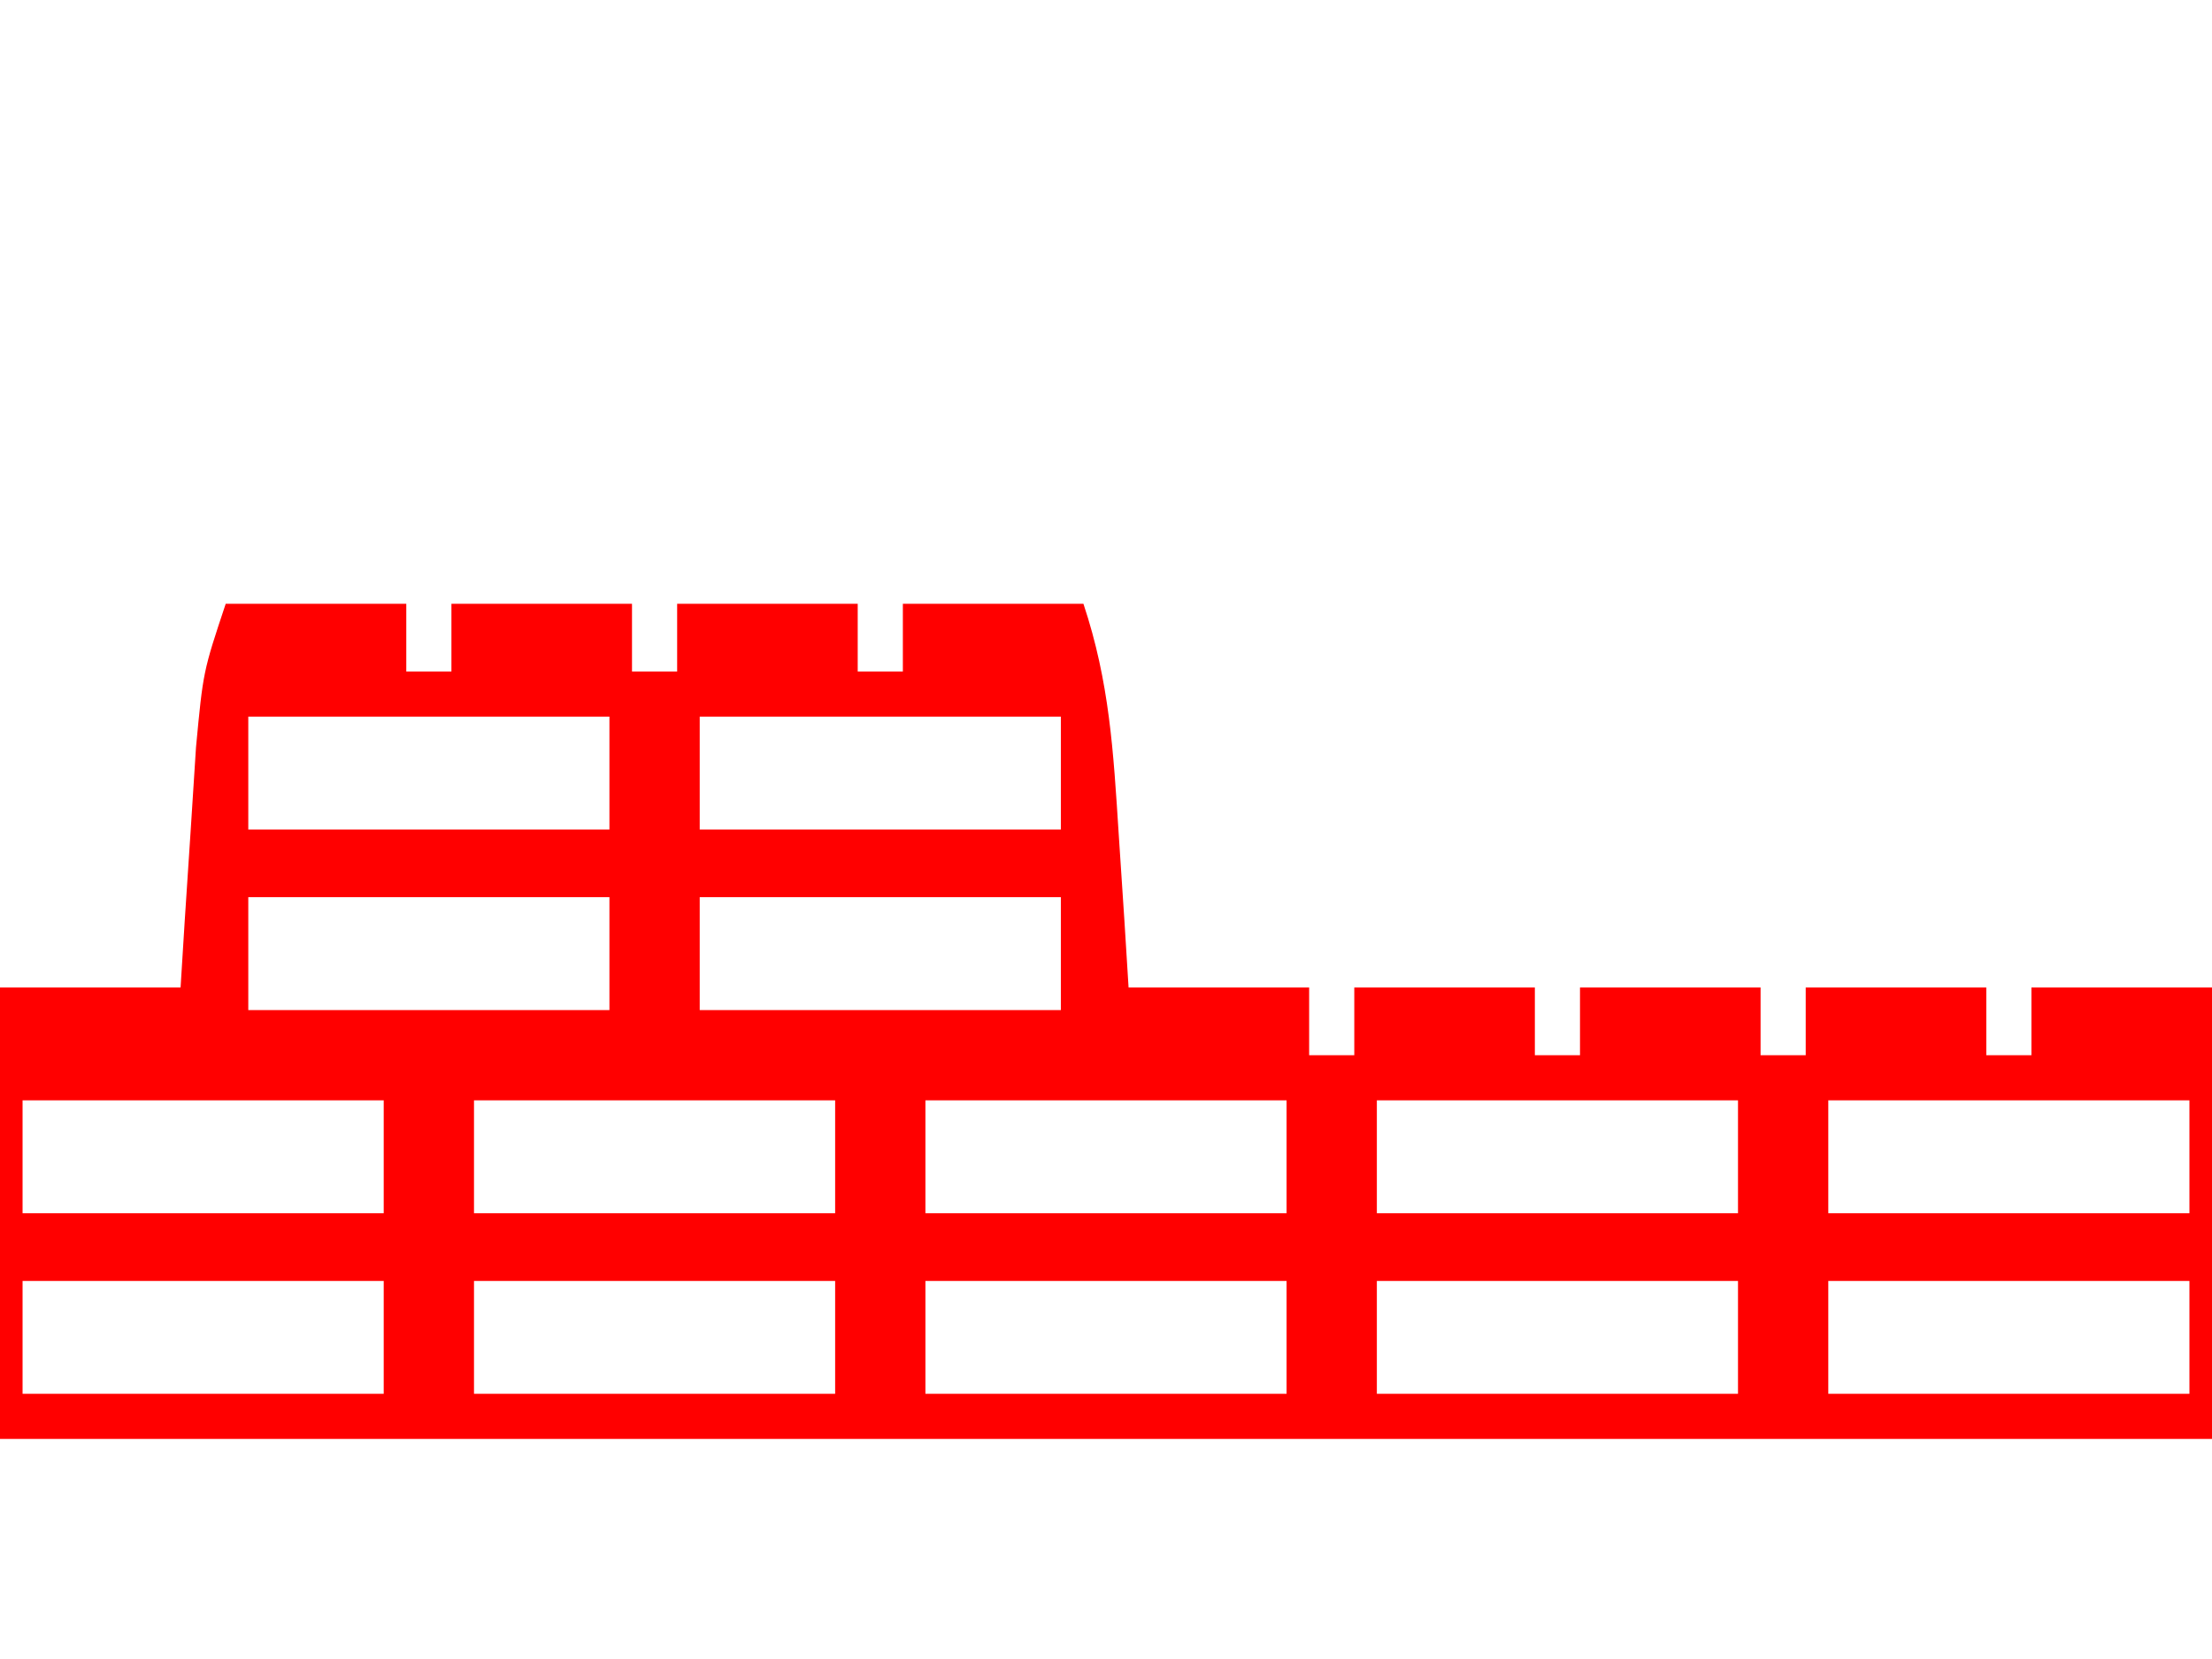
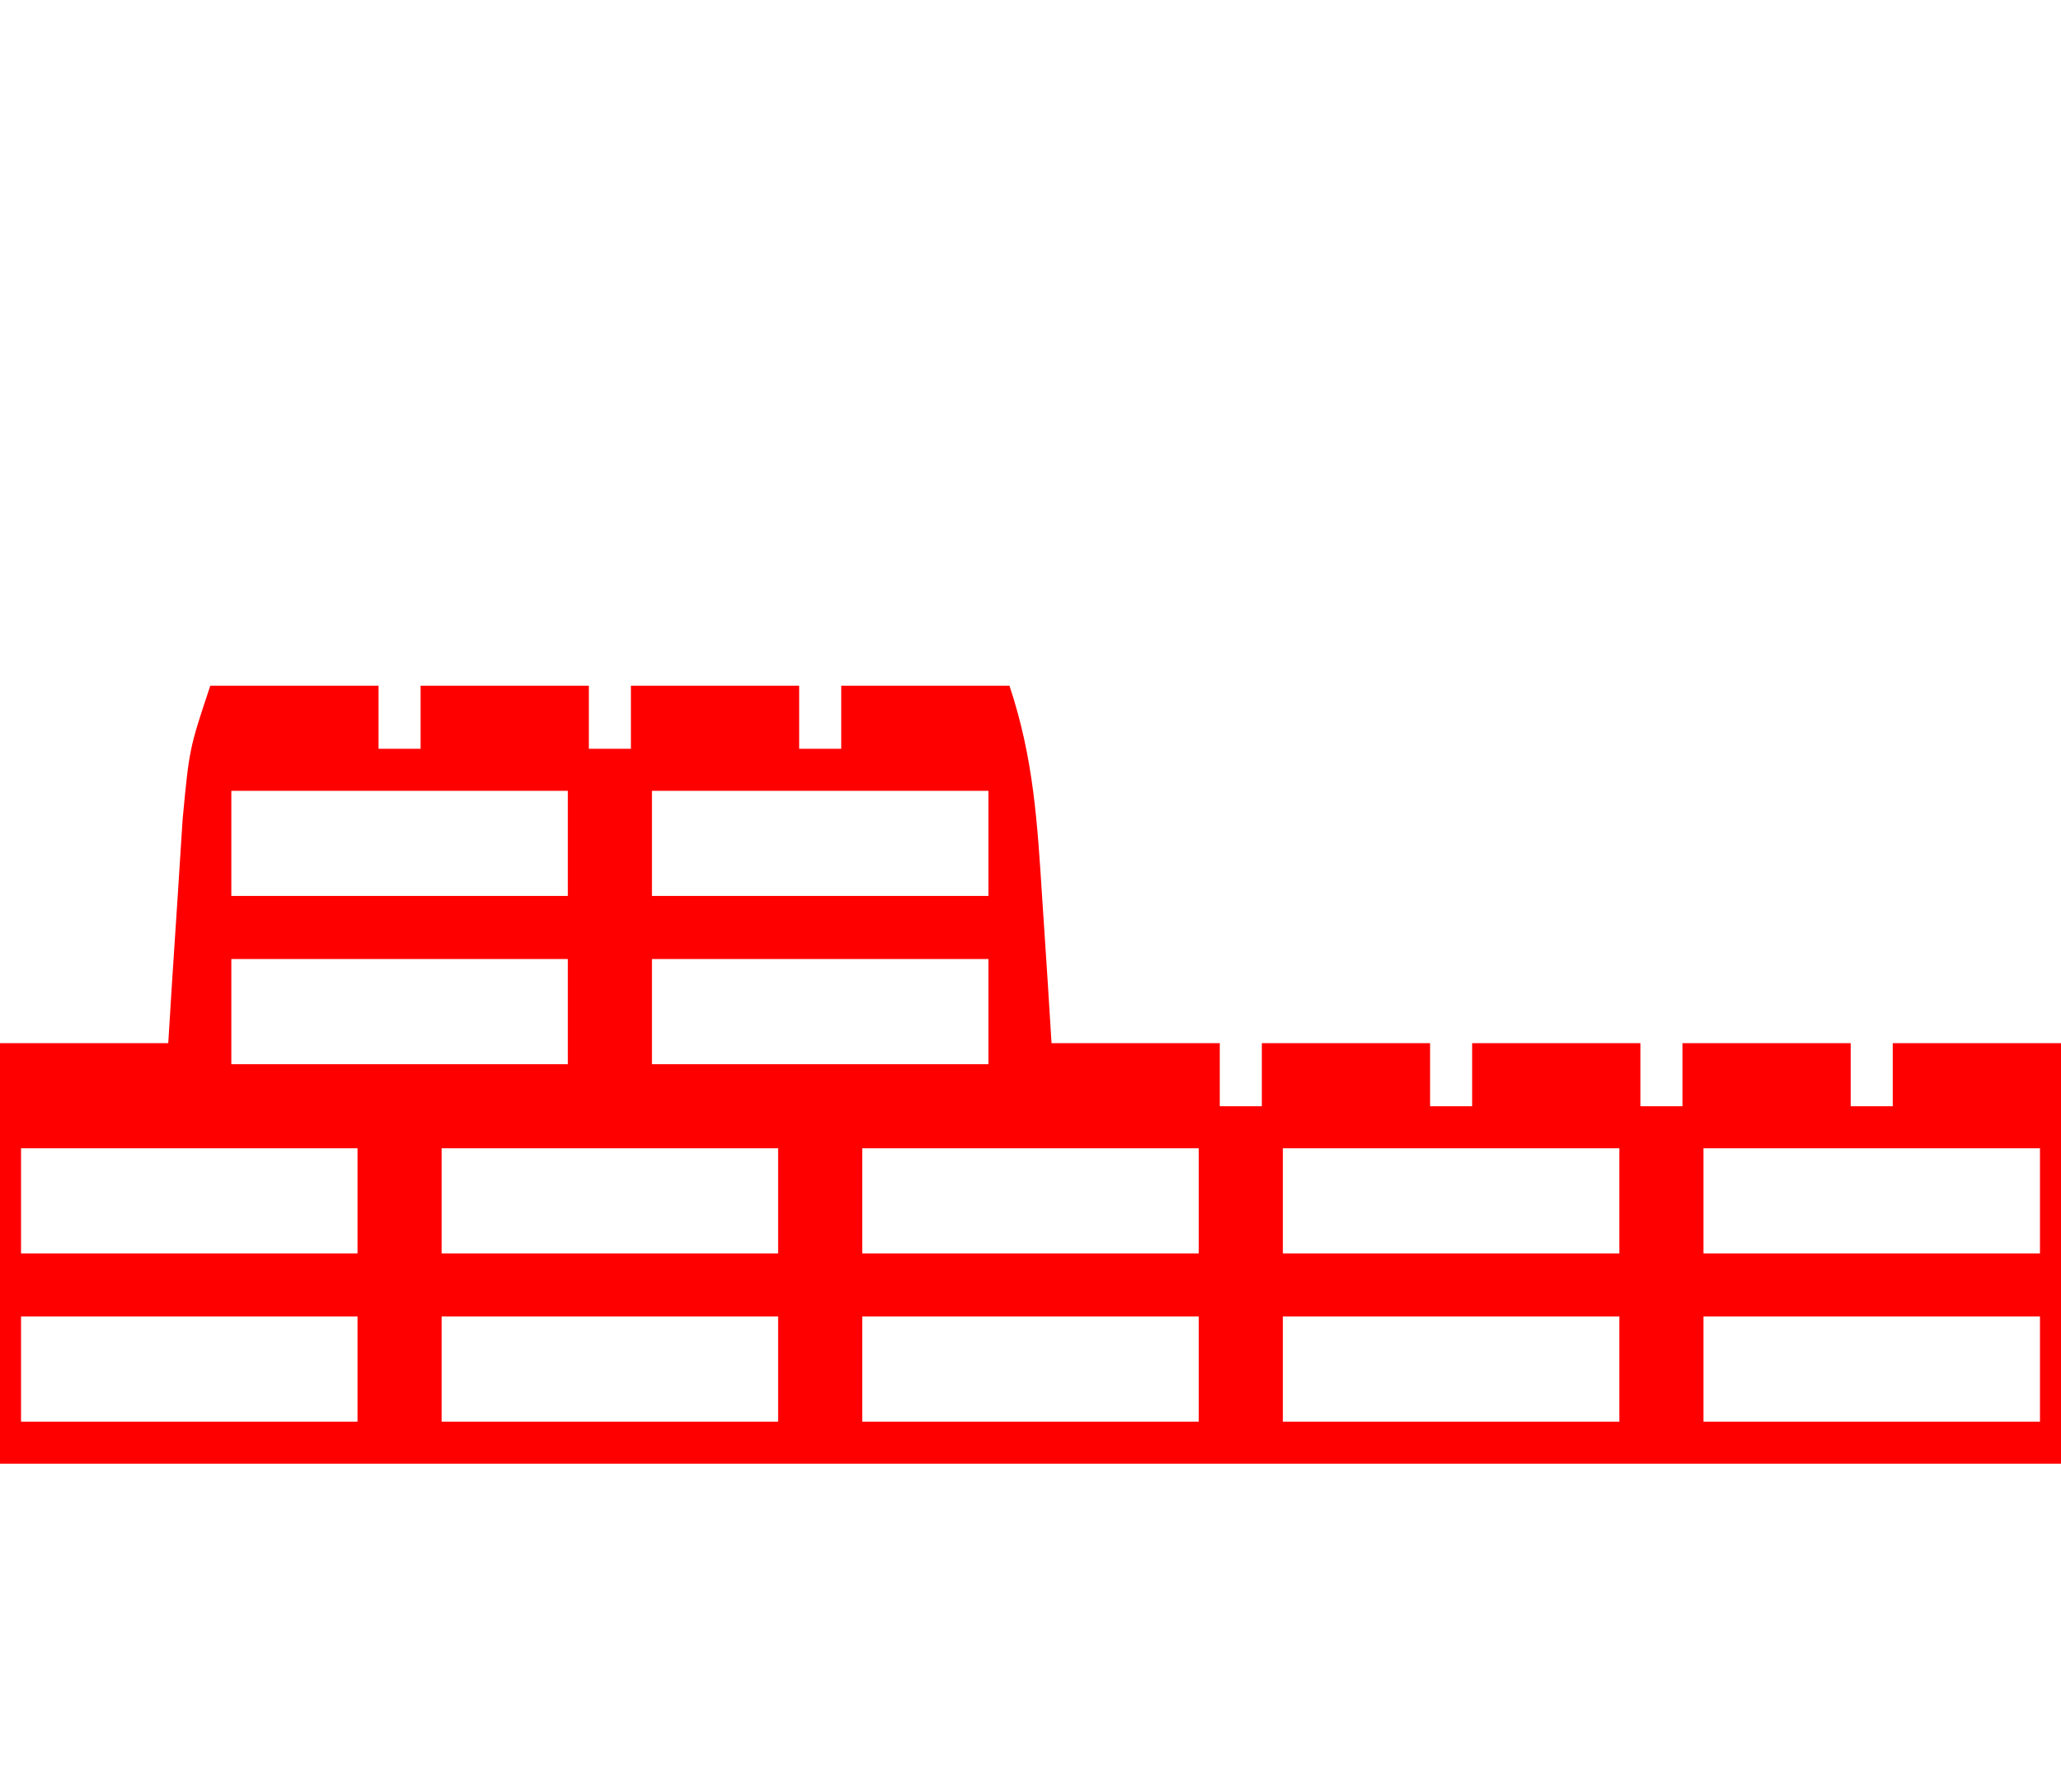
- <svg xmlns="http://www.w3.org/2000/svg" version="1.1" width="32" height="24" viewBox="0 0 98 20">
+ <svg xmlns="http://www.w3.org/2000/svg" version="1.1" width="115px" height="100px" viewBox="0 0 98 20">
  <path d="M0 0 C2.64 0 5.28 0 8 0 C8 0.99 8 1.98 8 3 C8.66 3 9.32 3 10 3 C10 2.01 10 1.02 10 0 C12.64 0 15.28 0 18 0 C18 0.99 18 1.98 18 3 C18.66 3 19.32 3 20 3 C20 2.01 20 1.02 20 0 C22.64 0 25.28 0 28 0 C28 0.99 28 1.98 28 3 C28.66 3 29.32 3 30 3 C30 2.01 30 1.02 30 0 C32.64 0 35.28 0 38 0 C39.156 3.467 39.328 6.541 39.562 10.188 C39.646 11.46 39.73 12.732 39.816 14.043 C39.877 15.019 39.938 15.995 40 17 C42.64 17 45.28 17 48 17 C48 17.99 48 18.98 48 20 C48.66 20 49.32 20 50 20 C50 19.01 50 18.02 50 17 C52.64 17 55.28 17 58 17 C58 17.99 58 18.98 58 20 C58.66 20 59.32 20 60 20 C60 19.01 60 18.02 60 17 C62.64 17 65.28 17 68 17 C68 17.99 68 18.98 68 20 C68.66 20 69.32 20 70 20 C70 19.01 70 18.02 70 17 C72.64 17 75.28 17 78 17 C78 17.99 78 18.98 78 20 C78.66 20 79.32 20 80 20 C80 19.01 80 18.02 80 17 C82.64 17 85.28 17 88 17 C90.111 23.332 89 30.325 89 37 C56 37 23 37 -11 37 C-11 20 -11 20 -10 17 C-7.36 17 -4.72 17 -2 17 C-1.939 16.024 -1.879 15.048 -1.816 14.043 C-1.733 12.771 -1.649 11.498 -1.562 10.188 C-1.481 8.923 -1.4 7.658 -1.316 6.355 C-1 3 -1 3 0 0 Z M1 5 C1 6.65 1 8.3 1 10 C6.28 10 11.56 10 17 10 C17 8.35 17 6.7 17 5 C11.72 5 6.44 5 1 5 Z M21 5 C21 6.65 21 8.3 21 10 C26.28 10 31.56 10 37 10 C37 8.35 37 6.7 37 5 C31.72 5 26.44 5 21 5 Z M1 13 C1 14.65 1 16.3 1 18 C6.28 18 11.56 18 17 18 C17 16.35 17 14.7 17 13 C11.72 13 6.44 13 1 13 Z M21 13 C21 14.65 21 16.3 21 18 C26.28 18 31.56 18 37 18 C37 16.35 37 14.7 37 13 C31.72 13 26.44 13 21 13 Z M-9 22 C-9 23.65 -9 25.3 -9 27 C-3.72 27 1.56 27 7 27 C7 25.35 7 23.7 7 22 C1.72 22 -3.56 22 -9 22 Z M11 22 C11 23.65 11 25.3 11 27 C16.28 27 21.56 27 27 27 C27 25.35 27 23.7 27 22 C21.72 22 16.44 22 11 22 Z M31 22 C31 23.65 31 25.3 31 27 C36.28 27 41.56 27 47 27 C47 25.35 47 23.7 47 22 C41.72 22 36.44 22 31 22 Z M51 22 C51 23.65 51 25.3 51 27 C56.28 27 61.56 27 67 27 C67 25.35 67 23.7 67 22 C61.72 22 56.44 22 51 22 Z M71 22 C71 23.65 71 25.3 71 27 C76.28 27 81.56 27 87 27 C87 25.35 87 23.7 87 22 C81.72 22 76.44 22 71 22 Z M-9 30 C-9 31.65 -9 33.3 -9 35 C-3.72 35 1.56 35 7 35 C7 33.35 7 31.7 7 30 C1.72 30 -3.56 30 -9 30 Z M11 30 C11 31.65 11 33.3 11 35 C16.28 35 21.56 35 27 35 C27 33.35 27 31.7 27 30 C21.72 30 16.44 30 11 30 Z M31 30 C31 31.65 31 33.3 31 35 C36.28 35 41.56 35 47 35 C47 33.35 47 31.7 47 30 C41.72 30 36.44 30 31 30 Z M51 30 C51 31.65 51 33.3 51 35 C56.28 35 61.56 35 67 35 C67 33.35 67 31.7 67 30 C61.72 30 56.44 30 51 30 Z M71 30 C71 31.65 71 33.3 71 35 C76.28 35 81.56 35 87 35 C87 33.35 87 31.7 87 30 C81.72 30 76.44 30 71 30 Z " fill="red" transform="translate(10,0)" />
</svg>
